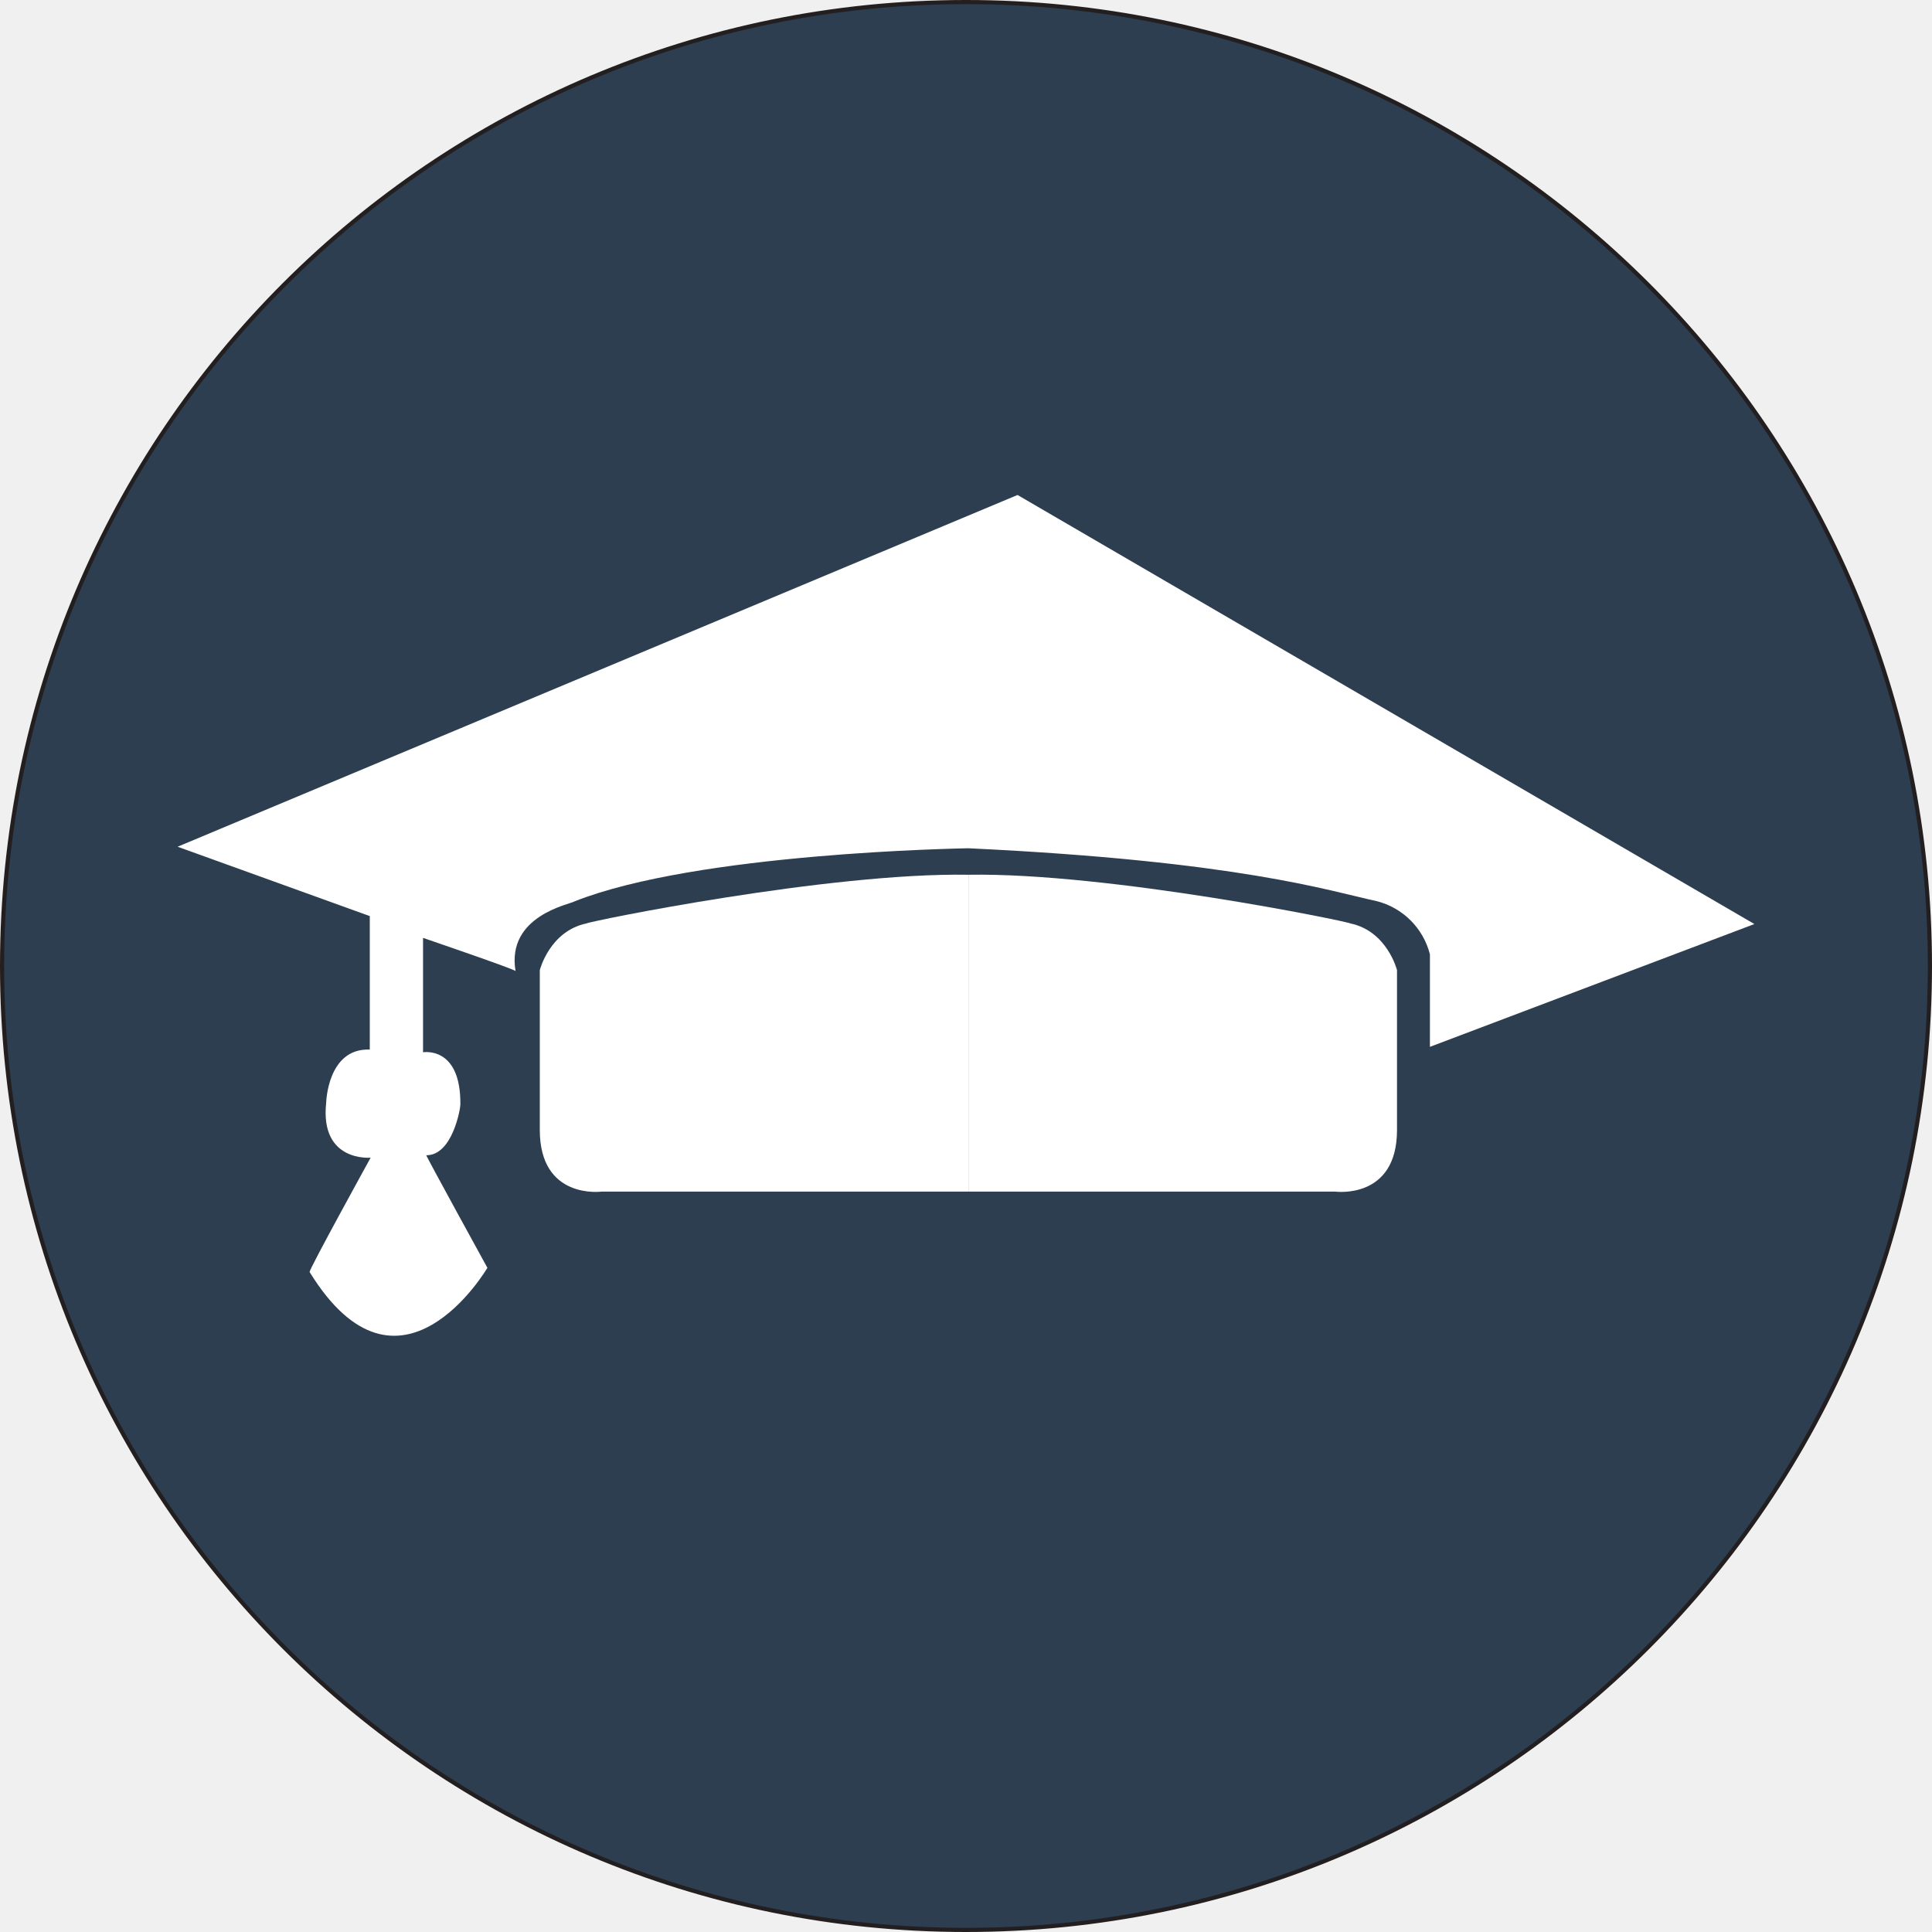
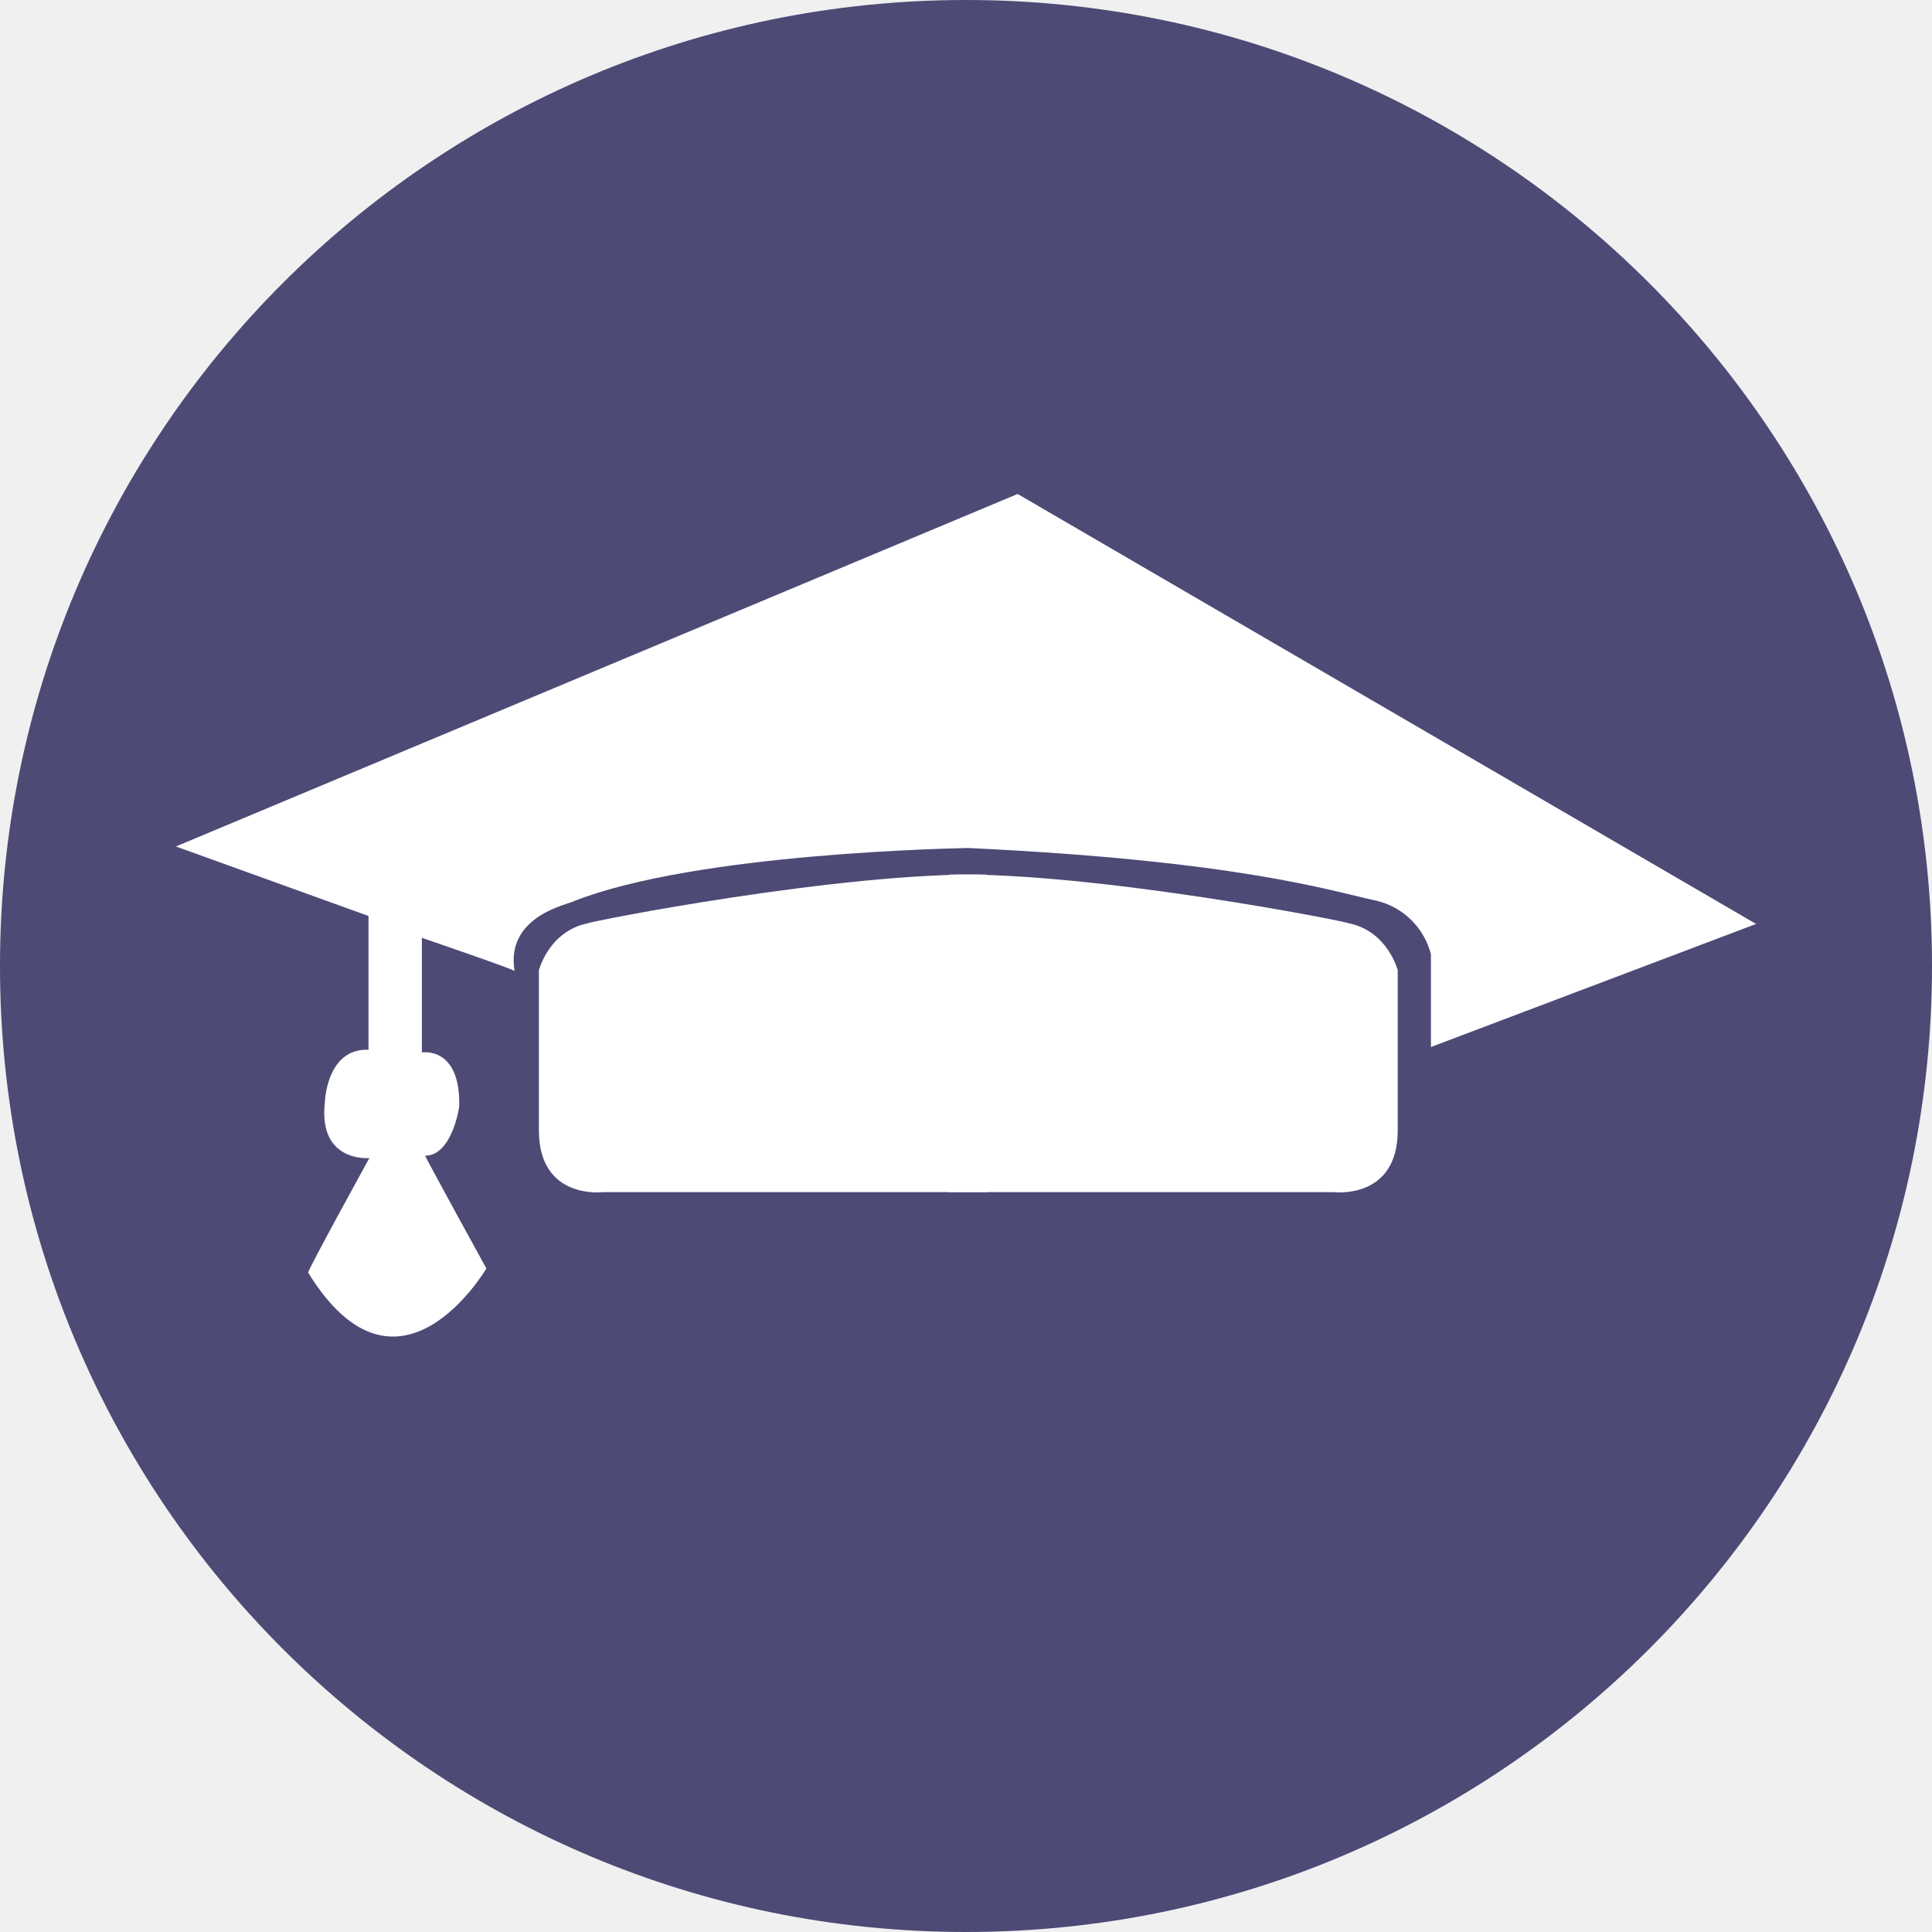
- <svg xmlns="http://www.w3.org/2000/svg" id="Btn_TUTORIEL" viewBox="0 0 466 466">
+ <svg xmlns="http://www.w3.org/2000/svg" id="Btn_TUTORIEL" viewBox="0 0 465 465">
  <defs>
-     <style>.cls-1{fill:#2c3e50;stroke:#231f20;stroke-miterlimit:10;}.cls-2{fill:#fff;}</style>
+     <style>.cls-1{fill:#4d4a76;}.cls-2{fill:#fff;}</style>
  </defs>
-   <circle class="cls-1" cx="233" cy="233" r="232.5" />
-   <path class="cls-2" d="M59.84,221.23l202.59-84.84L440.16,239.88,361.9,269.5V247.19A17.75,17.75,0,0,0,349,234.34c-11.46-2.46-33.17-9.64-98.47-12.74-2,.06-65.3,1.1-94.92,12.8-1,.72-16.52,3.38-14.26,16.82,0-.37-22.31-8-22.31-8v27.59s9.16-1.61,9,12.63c0,1-1.9,12.23-8.21,12.21-.42-.42,14.73,27.15,14.73,27.15S113.35,359,91.67,323.8c0-.84,14.73-27.57,14.73-27.57S94.14,297.38,95.67,283c0,0,.3-13.25,10.52-12.84v-32.2Z" transform="translate(-17 -17)" />
-   <path class="cls-2" d="M250.58,304.42h88.51s14.87,2,14.87-14.87V251s-2.35-9.41-11.27-11.27c-.46-.46-58.39-12.31-92.11-11.74" transform="translate(-17 -17)" />
-   <path class="cls-2" d="M250.58,304.42H162.07s-14.87,2-14.87-14.87V251s2.35-9.41,11.27-11.27c.46-.46,58.39-12.31,92.11-11.74" transform="translate(-17 -17)" />
+   <circle class="cls-1" cx="232.5" cy="232.5" r="232.5" />
+   <path class="cls-2" d="M59.84,221.23l202.59-84.84L440.16,239.88,361.9,269.5V247.19A17.75,17.75,0,0,0,349,234.34c-11.46-2.46-33.17-9.64-98.47-12.74-2,.06-65.3,1.1-94.92,12.8-1,.72-16.52,3.38-14.26,16.82,0-.37-22.31-8-22.31-8v27.59s9.16-1.61,9,12.63c0,1-1.9,12.23-8.21,12.21-.42-.42,14.73,27.15,14.73,27.15S113.35,359,91.67,323.8c0-.84,14.73-27.57,14.73-27.57S94.14,297.38,95.67,283c0,0,.3-13.25,10.52-12.84v-32.2Z" transform="translate(-17.5 -17.5)" />
+   <path class="cls-2" d="M246,304.42h92.39s15.52,2,15.52-14.87V251s-2.46-9.41-11.76-11.27c-.49-.46-61-12.31-96.15-11.74" transform="translate(-17.5 -17.5)" />
+   <path class="cls-2" d="M254.9,304.42H162.69s-15.49,2-15.49-14.87V251s2.45-9.41,11.74-11.27c.48-.46,60.83-12.31,96-11.74" transform="translate(-17.5 -17.5)" />
</svg>
